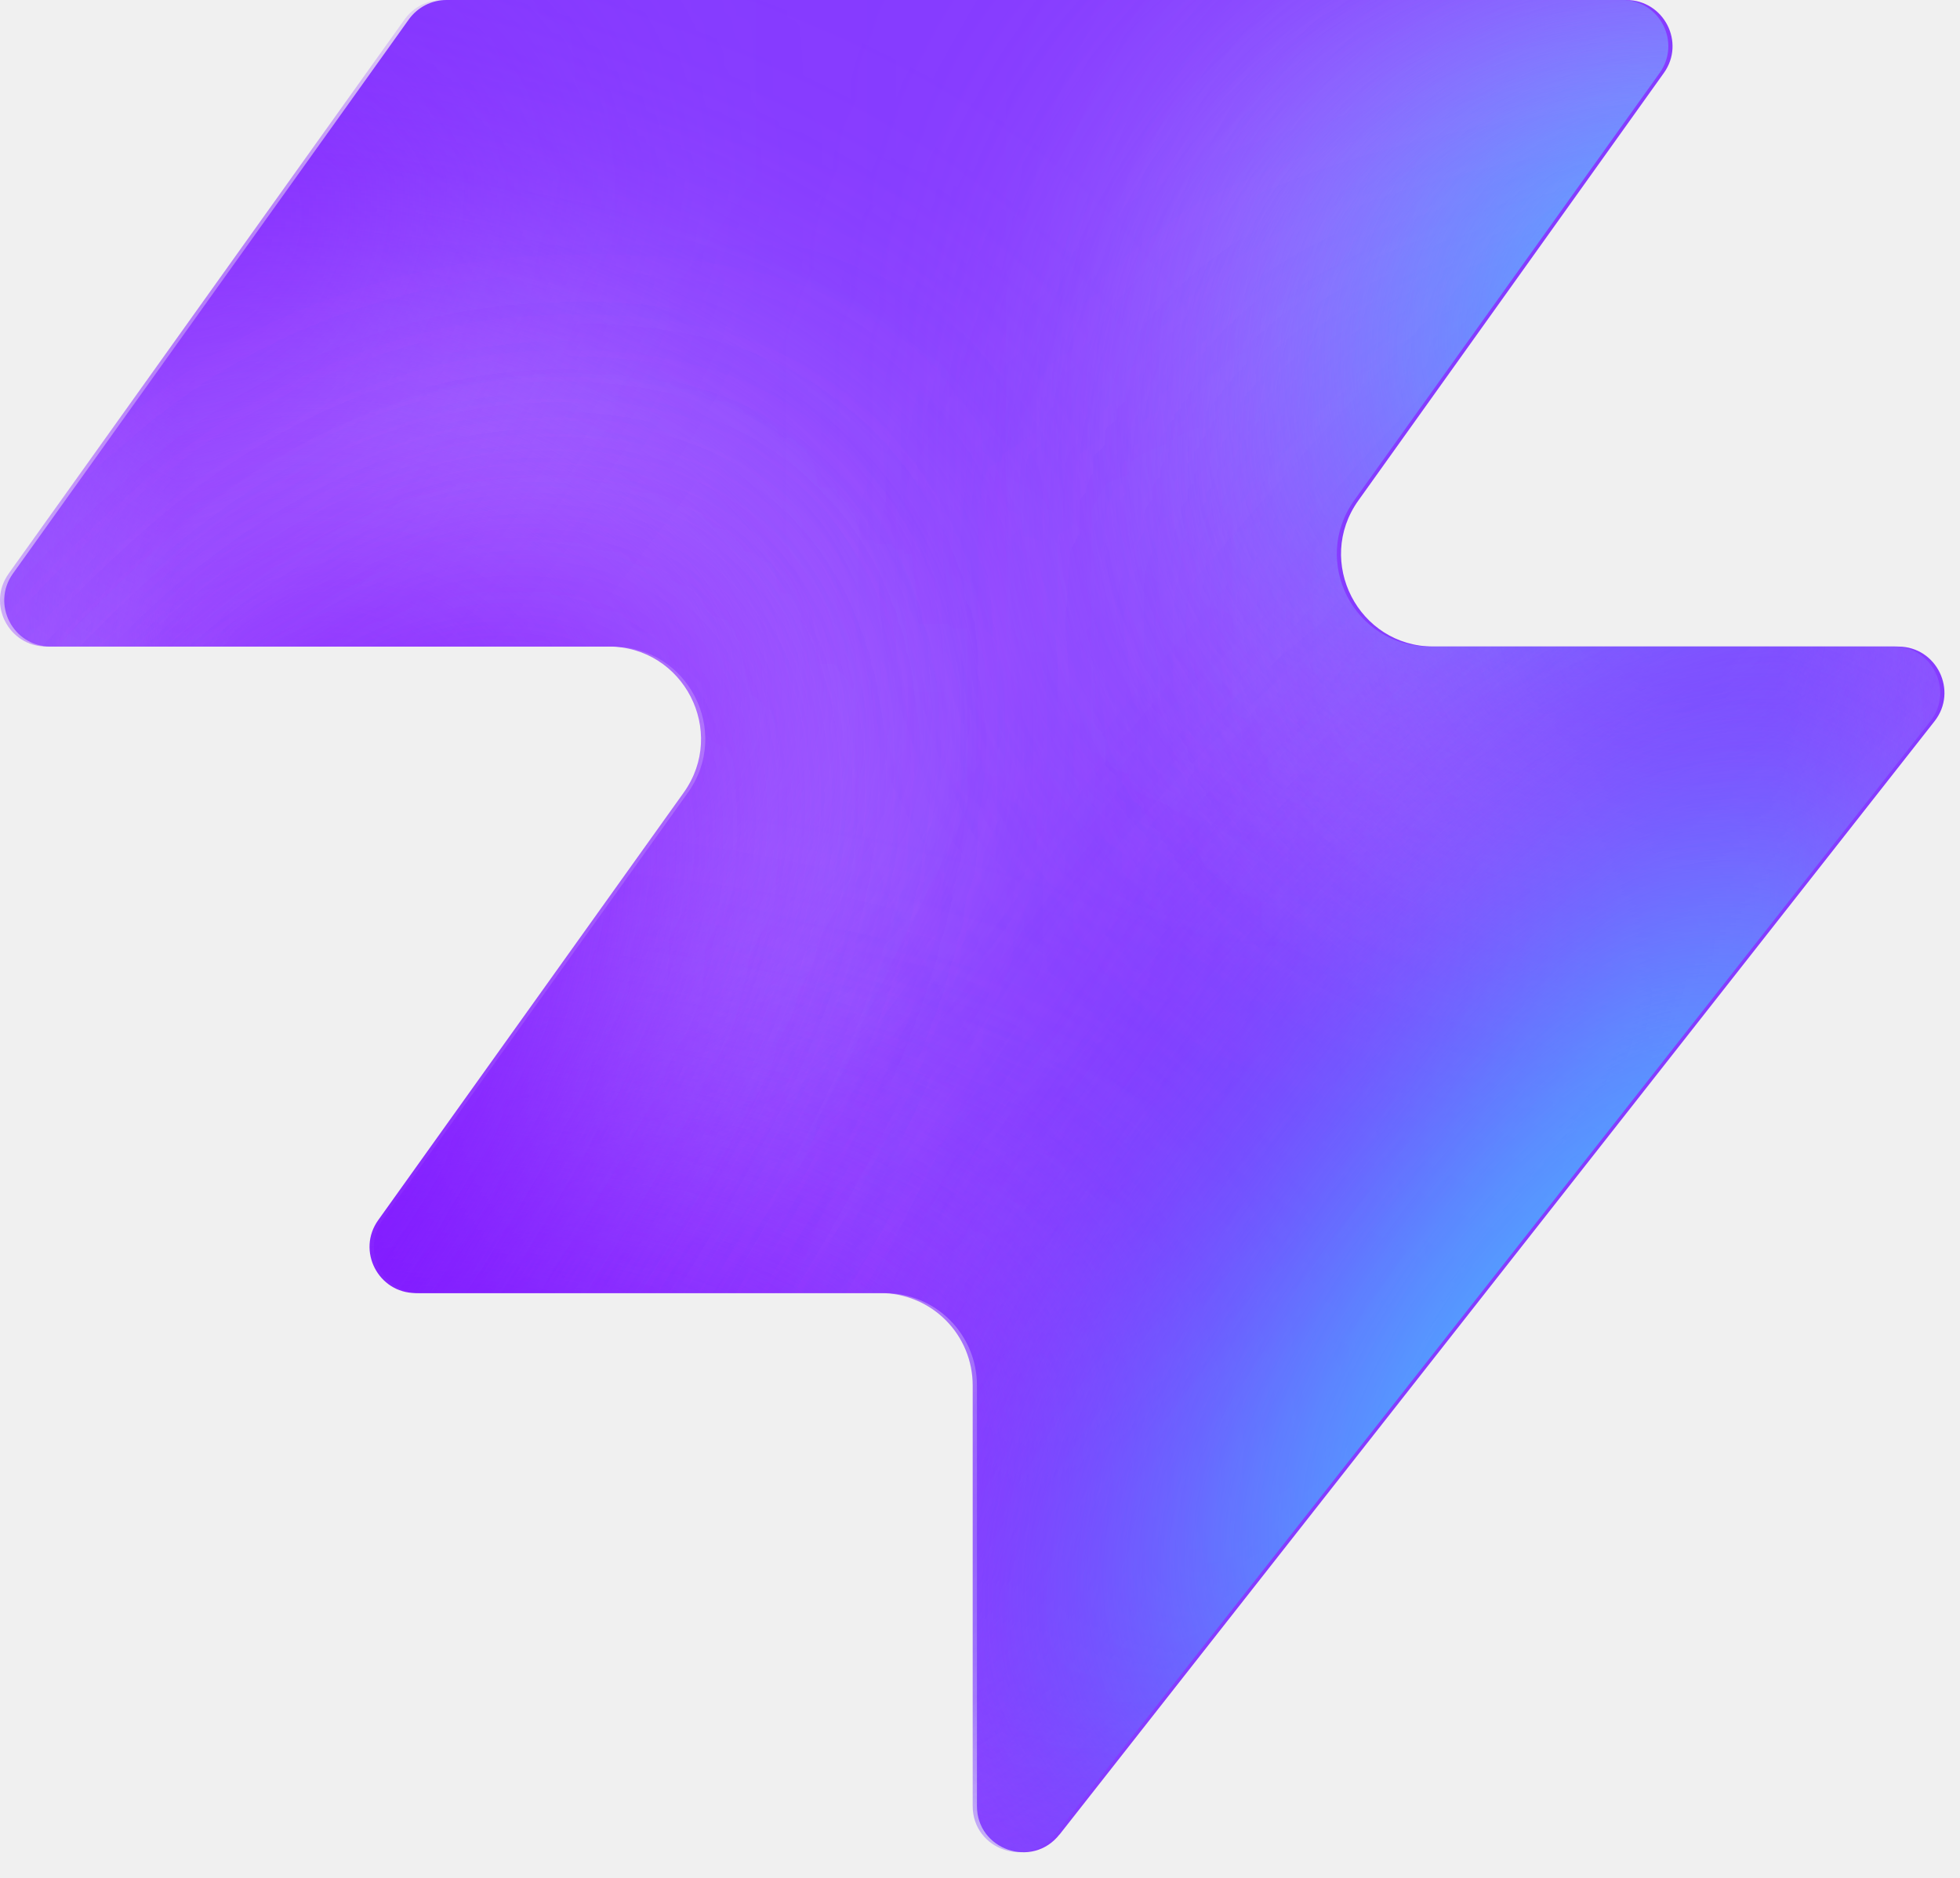
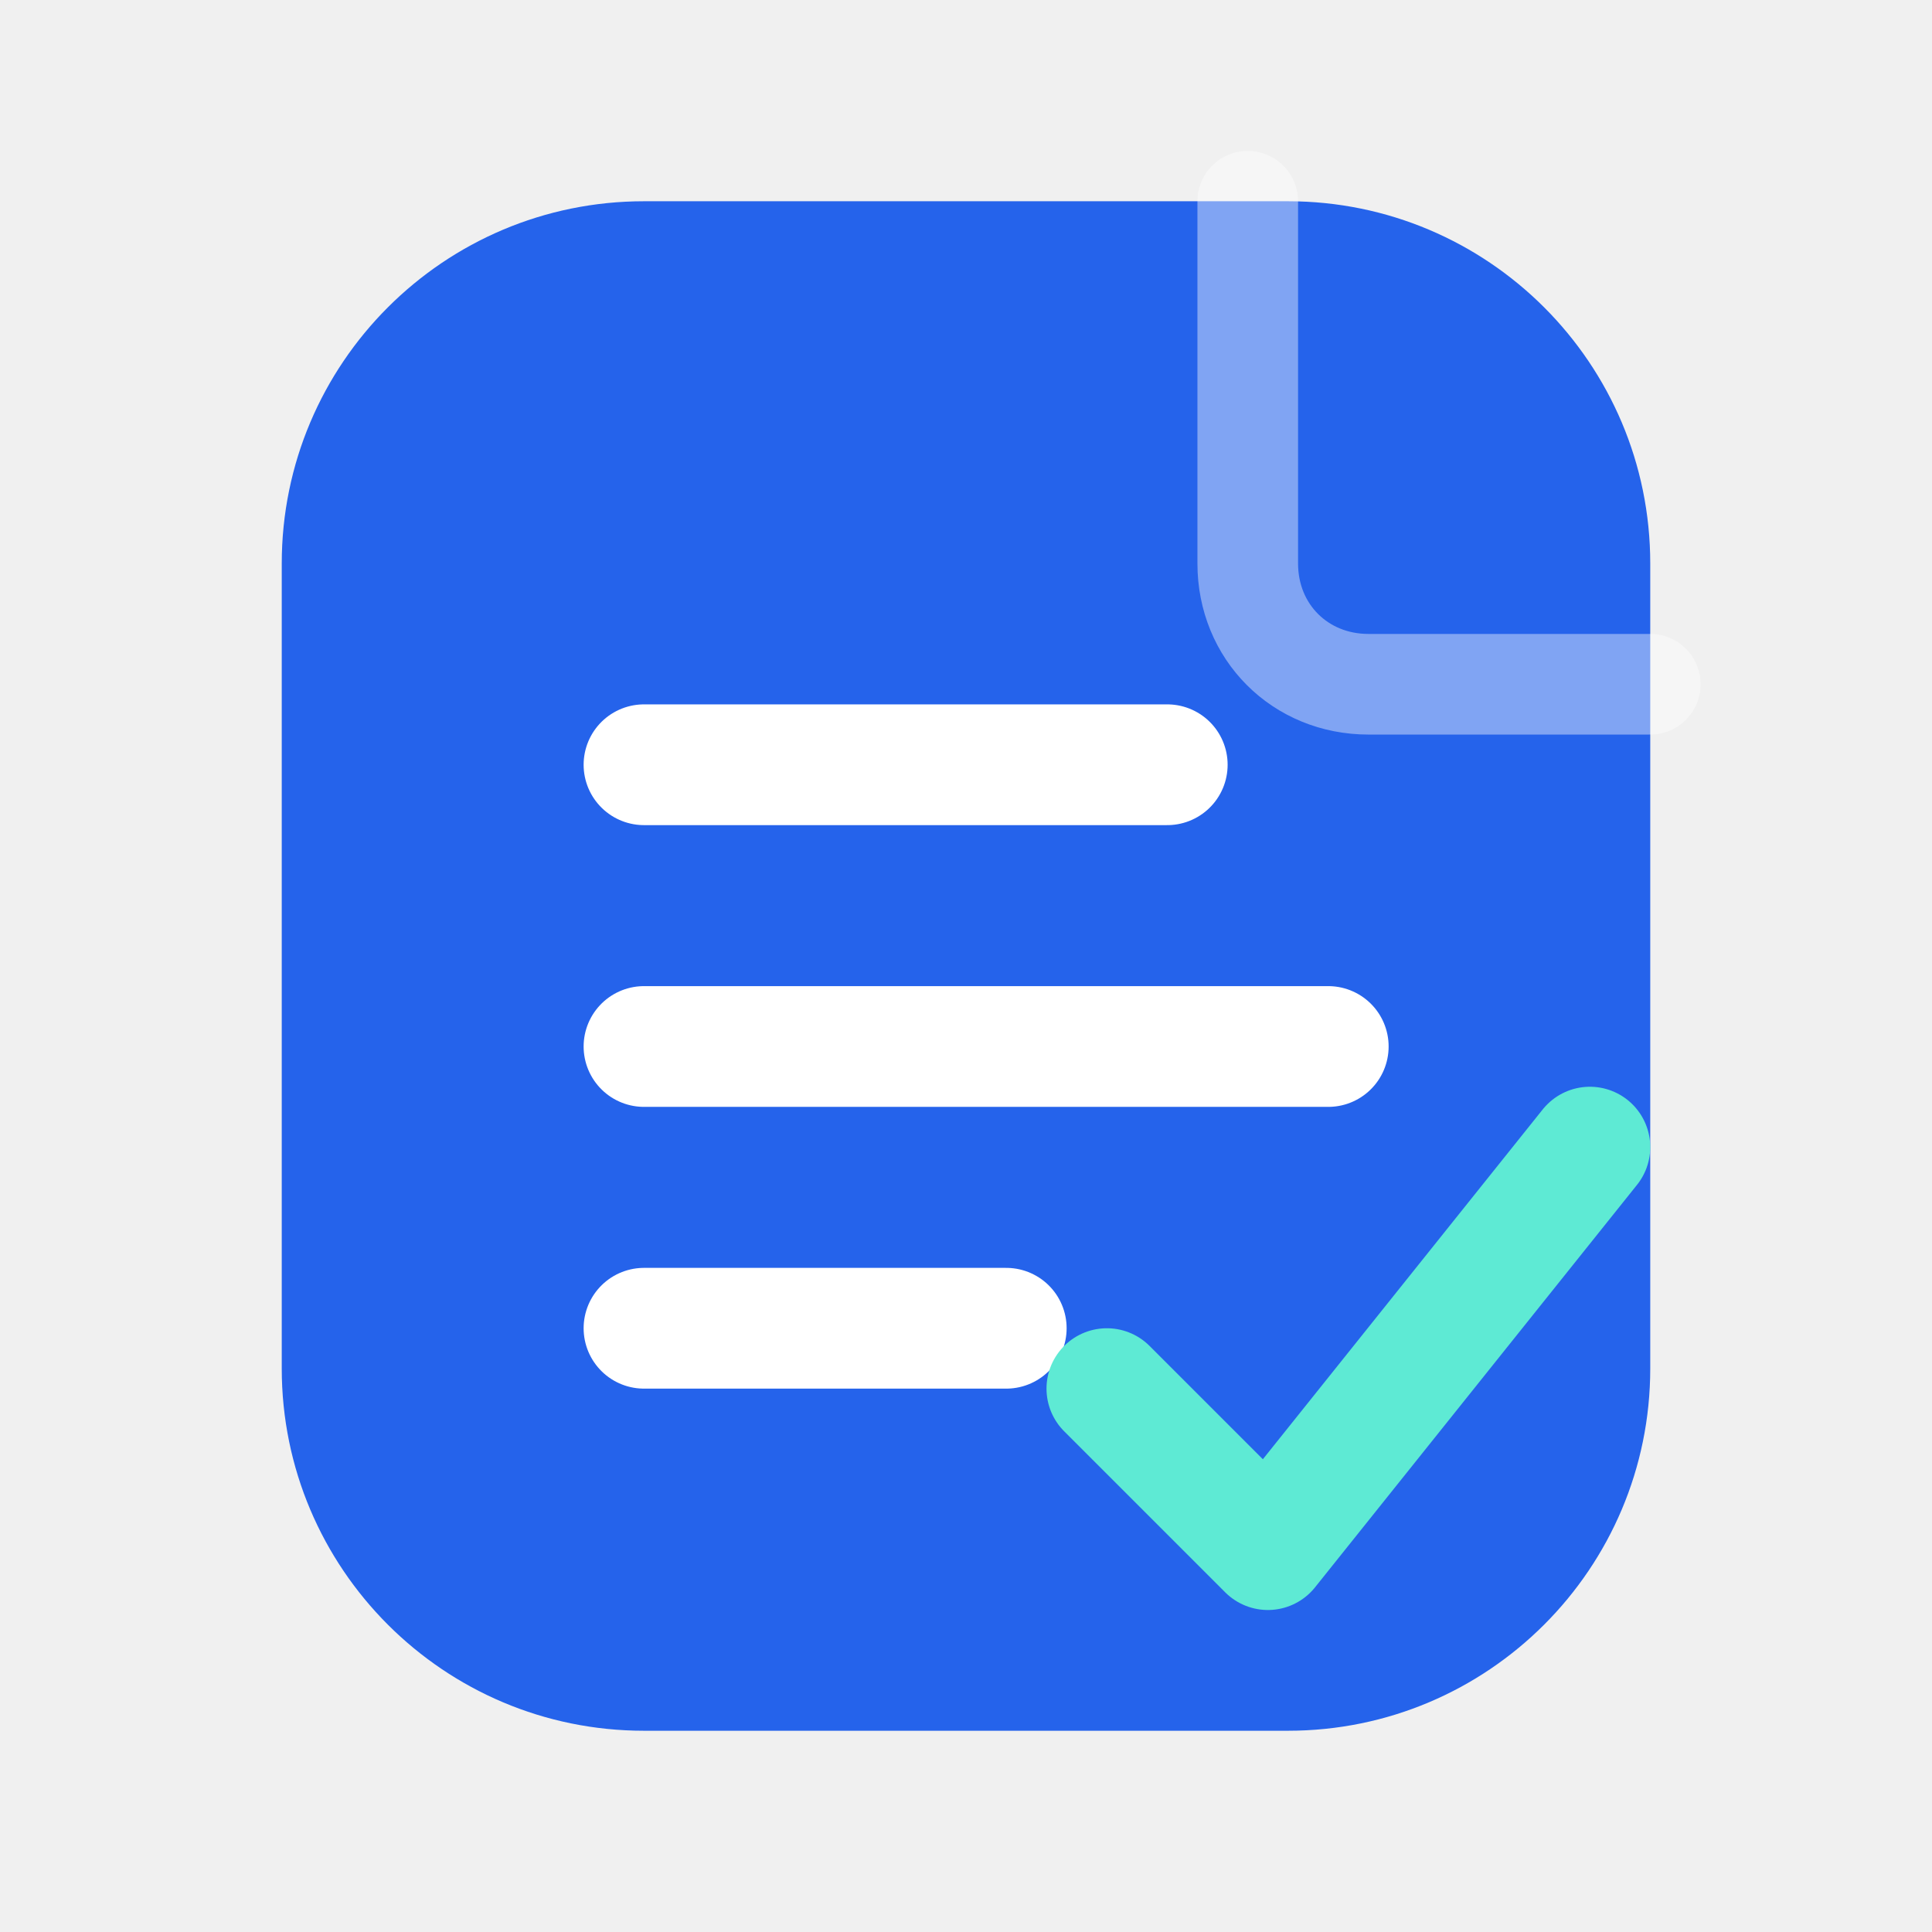
- <svg xmlns="http://www.w3.org/2000/svg" width="48" height="46" fill="none" viewBox="0 0 48 46">
-   <path fill="#863bff" d="M25.946 44.938c-.664.845-2.021.375-2.021-.698V33.937a2.26 2.26 0 0 0-2.262-2.262H10.287c-.92 0-1.456-1.04-.92-1.788l7.48-10.471c1.07-1.497 0-3.578-1.842-3.578H1.237c-.92 0-1.456-1.04-.92-1.788L10.013.474c.214-.297.556-.474.92-.474h28.894c.92 0 1.456 1.04.92 1.788l-7.48 10.471c-1.07 1.498 0 3.579 1.842 3.579h11.377c.943 0 1.473 1.088.89 1.83L25.947 44.94z" style="fill:#863bff;fill:color(display-p3 .525 .23 1);fill-opacity:1" />
-   <mask id="a" width="48" height="46" x="0" y="0" maskUnits="userSpaceOnUse" style="mask-type:alpha">
-     <path fill="#000" d="M25.842 44.938c-.664.844-2.021.375-2.021-.698V33.937a2.26 2.26 0 0 0-2.262-2.262H10.183c-.92 0-1.456-1.04-.92-1.788l7.48-10.471c1.07-1.498 0-3.579-1.842-3.579H1.133c-.92 0-1.456-1.04-.92-1.787L9.91.473c.214-.297.556-.474.92-.474h28.894c.92 0 1.456 1.04.92 1.788l-7.48 10.471c-1.07 1.498 0 3.578 1.842 3.578h11.377c.943 0 1.473 1.088.89 1.832L25.843 44.94z" style="fill:#000;fill-opacity:1" />
-   </mask>
-   <g mask="url(#a)">
-     <g filter="url(#b)">
-       <ellipse cx="5.508" cy="14.704" fill="#ede6ff" rx="5.508" ry="14.704" style="fill:#ede6ff;fill:color(display-p3 .927 .903 1);fill-opacity:1" transform="matrix(.00324 1 1 -.00324 -4.47 31.516)" />
-     </g>
-     <g filter="url(#c)">
-       <ellipse cx="10.399" cy="29.851" fill="#ede6ff" rx="10.399" ry="29.851" style="fill:#ede6ff;fill:color(display-p3 .927 .903 1);fill-opacity:1" transform="matrix(.00324 1 1 -.00324 -39.328 7.883)" />
-     </g>
-     <g filter="url(#d)">
-       <ellipse cx="5.508" cy="30.487" fill="#7e14ff" rx="5.508" ry="30.487" style="fill:#7e14ff;fill:color(display-p3 .492 .077 1);fill-opacity:1" transform="rotate(89.814 -25.913 -14.639)scale(1 -1)" />
-     </g>
-     <g filter="url(#e)">
-       <ellipse cx="5.508" cy="30.599" fill="#7e14ff" rx="5.508" ry="30.599" style="fill:#7e14ff;fill:color(display-p3 .492 .077 1);fill-opacity:1" transform="rotate(89.814 -32.644 -3.334)scale(1 -1)" />
-     </g>
-     <g filter="url(#f)">
-       <ellipse cx="5.508" cy="30.599" fill="#7e14ff" rx="5.508" ry="30.599" style="fill:#7e14ff;fill:color(display-p3 .492 .077 1);fill-opacity:1" transform="matrix(.00324 1 1 -.00324 -34.34 30.47)" />
-     </g>
-     <g filter="url(#g)">
-       <ellipse cx="14.072" cy="22.078" fill="#ede6ff" rx="14.072" ry="22.078" style="fill:#ede6ff;fill:color(display-p3 .927 .903 1);fill-opacity:1" transform="rotate(93.35 24.506 48.493)scale(-1 1)" />
-     </g>
-     <g filter="url(#h)">
-       <ellipse cx="3.47" cy="21.501" fill="#7e14ff" rx="3.47" ry="21.501" style="fill:#7e14ff;fill:color(display-p3 .492 .077 1);fill-opacity:1" transform="rotate(89.009 28.708 47.59)scale(-1 1)" />
-     </g>
-     <g filter="url(#i)">
-       <ellipse cx="3.47" cy="21.501" fill="#7e14ff" rx="3.47" ry="21.501" style="fill:#7e14ff;fill:color(display-p3 .492 .077 1);fill-opacity:1" transform="rotate(89.009 28.708 47.59)scale(-1 1)" />
-     </g>
-     <g filter="url(#j)">
-       <ellipse cx=".387" cy="8.972" fill="#7e14ff" rx="4.407" ry="29.108" style="fill:#7e14ff;fill:color(display-p3 .492 .077 1);fill-opacity:1" transform="rotate(39.51 .387 8.972)" />
-     </g>
-     <g filter="url(#k)">
-       <ellipse cx="47.523" cy="-6.092" fill="#7e14ff" rx="4.407" ry="29.108" style="fill:#7e14ff;fill:color(display-p3 .492 .077 1);fill-opacity:1" transform="rotate(37.892 47.523 -6.092)" />
-     </g>
-     <g filter="url(#l)">
-       <ellipse cx="41.412" cy="6.333" fill="#47bfff" rx="5.971" ry="9.665" style="fill:#47bfff;fill:color(display-p3 .28 .748 1);fill-opacity:1" transform="rotate(37.892 41.412 6.333)" />
-     </g>
-     <g filter="url(#m)">
-       <ellipse cx="-1.879" cy="38.332" fill="#7e14ff" rx="4.407" ry="29.108" style="fill:#7e14ff;fill:color(display-p3 .492 .077 1);fill-opacity:1" transform="rotate(37.892 -1.88 38.332)" />
-     </g>
-     <g filter="url(#n)">
-       <ellipse cx="-1.879" cy="38.332" fill="#7e14ff" rx="4.407" ry="29.108" style="fill:#7e14ff;fill:color(display-p3 .492 .077 1);fill-opacity:1" transform="rotate(37.892 -1.88 38.332)" />
-     </g>
-     <g filter="url(#o)">
-       <ellipse cx="35.651" cy="29.907" fill="#7e14ff" rx="4.407" ry="29.108" style="fill:#7e14ff;fill:color(display-p3 .492 .077 1);fill-opacity:1" transform="rotate(37.892 35.651 29.907)" />
-     </g>
-     <g filter="url(#p)">
-       <ellipse cx="38.418" cy="32.4" fill="#47bfff" rx="5.971" ry="15.297" style="fill:#47bfff;fill:color(display-p3 .28 .748 1);fill-opacity:1" transform="rotate(37.892 38.418 32.4)" />
-     </g>
-   </g>
-   <defs>
-     <filter id="b" width="60.045" height="41.654" x="-19.77" y="16.149" color-interpolation-filters="sRGB" filterUnits="userSpaceOnUse">
-       <feFlood flood-opacity="0" result="BackgroundImageFix" />
-       <feBlend in="SourceGraphic" in2="BackgroundImageFix" result="shape" />
-       <feGaussianBlur result="effect1_foregroundBlur_2002_17158" stdDeviation="7.659" />
-     </filter>
-     <filter id="c" width="90.34" height="51.437" x="-54.613" y="-7.533" color-interpolation-filters="sRGB" filterUnits="userSpaceOnUse">
-       <feFlood flood-opacity="0" result="BackgroundImageFix" />
-       <feBlend in="SourceGraphic" in2="BackgroundImageFix" result="shape" />
-       <feGaussianBlur result="effect1_foregroundBlur_2002_17158" stdDeviation="7.659" />
-     </filter>
-     <filter id="d" width="79.355" height="29.4" x="-49.64" y="2.03" color-interpolation-filters="sRGB" filterUnits="userSpaceOnUse">
-       <feFlood flood-opacity="0" result="BackgroundImageFix" />
-       <feBlend in="SourceGraphic" in2="BackgroundImageFix" result="shape" />
-       <feGaussianBlur result="effect1_foregroundBlur_2002_17158" stdDeviation="4.596" />
-     </filter>
-     <filter id="e" width="79.579" height="29.4" x="-45.045" y="20.029" color-interpolation-filters="sRGB" filterUnits="userSpaceOnUse">
-       <feFlood flood-opacity="0" result="BackgroundImageFix" />
-       <feBlend in="SourceGraphic" in2="BackgroundImageFix" result="shape" />
-       <feGaussianBlur result="effect1_foregroundBlur_2002_17158" stdDeviation="4.596" />
-     </filter>
-     <filter id="f" width="79.579" height="29.4" x="-43.513" y="21.178" color-interpolation-filters="sRGB" filterUnits="userSpaceOnUse">
-       <feFlood flood-opacity="0" result="BackgroundImageFix" />
-       <feBlend in="SourceGraphic" in2="BackgroundImageFix" result="shape" />
-       <feGaussianBlur result="effect1_foregroundBlur_2002_17158" stdDeviation="4.596" />
-     </filter>
-     <filter id="g" width="74.749" height="58.852" x="15.756" y="-17.901" color-interpolation-filters="sRGB" filterUnits="userSpaceOnUse">
-       <feFlood flood-opacity="0" result="BackgroundImageFix" />
-       <feBlend in="SourceGraphic" in2="BackgroundImageFix" result="shape" />
-       <feGaussianBlur result="effect1_foregroundBlur_2002_17158" stdDeviation="7.659" />
-     </filter>
-     <filter id="h" width="61.377" height="25.362" x="23.548" y="2.284" color-interpolation-filters="sRGB" filterUnits="userSpaceOnUse">
-       <feFlood flood-opacity="0" result="BackgroundImageFix" />
-       <feBlend in="SourceGraphic" in2="BackgroundImageFix" result="shape" />
-       <feGaussianBlur result="effect1_foregroundBlur_2002_17158" stdDeviation="4.596" />
-     </filter>
-     <filter id="i" width="61.377" height="25.362" x="23.548" y="2.284" color-interpolation-filters="sRGB" filterUnits="userSpaceOnUse">
-       <feFlood flood-opacity="0" result="BackgroundImageFix" />
-       <feBlend in="SourceGraphic" in2="BackgroundImageFix" result="shape" />
-       <feGaussianBlur result="effect1_foregroundBlur_2002_17158" stdDeviation="4.596" />
-     </filter>
-     <filter id="j" width="56.045" height="63.649" x="-27.636" y="-22.853" color-interpolation-filters="sRGB" filterUnits="userSpaceOnUse">
-       <feFlood flood-opacity="0" result="BackgroundImageFix" />
-       <feBlend in="SourceGraphic" in2="BackgroundImageFix" result="shape" />
-       <feGaussianBlur result="effect1_foregroundBlur_2002_17158" stdDeviation="4.596" />
-     </filter>
-     <filter id="k" width="54.814" height="64.646" x="20.116" y="-38.415" color-interpolation-filters="sRGB" filterUnits="userSpaceOnUse">
-       <feFlood flood-opacity="0" result="BackgroundImageFix" />
-       <feBlend in="SourceGraphic" in2="BackgroundImageFix" result="shape" />
-       <feGaussianBlur result="effect1_foregroundBlur_2002_17158" stdDeviation="4.596" />
-     </filter>
-     <filter id="l" width="33.541" height="35.313" x="24.641" y="-11.323" color-interpolation-filters="sRGB" filterUnits="userSpaceOnUse">
-       <feFlood flood-opacity="0" result="BackgroundImageFix" />
-       <feBlend in="SourceGraphic" in2="BackgroundImageFix" result="shape" />
-       <feGaussianBlur result="effect1_foregroundBlur_2002_17158" stdDeviation="4.596" />
-     </filter>
-     <filter id="m" width="54.814" height="64.646" x="-29.286" y="6.009" color-interpolation-filters="sRGB" filterUnits="userSpaceOnUse">
-       <feFlood flood-opacity="0" result="BackgroundImageFix" />
-       <feBlend in="SourceGraphic" in2="BackgroundImageFix" result="shape" />
-       <feGaussianBlur result="effect1_foregroundBlur_2002_17158" stdDeviation="4.596" />
-     </filter>
-     <filter id="n" width="54.814" height="64.646" x="-29.286" y="6.009" color-interpolation-filters="sRGB" filterUnits="userSpaceOnUse">
-       <feFlood flood-opacity="0" result="BackgroundImageFix" />
-       <feBlend in="SourceGraphic" in2="BackgroundImageFix" result="shape" />
-       <feGaussianBlur result="effect1_foregroundBlur_2002_17158" stdDeviation="4.596" />
-     </filter>
-     <filter id="o" width="54.814" height="64.646" x="8.244" y="-2.416" color-interpolation-filters="sRGB" filterUnits="userSpaceOnUse">
-       <feFlood flood-opacity="0" result="BackgroundImageFix" />
-       <feBlend in="SourceGraphic" in2="BackgroundImageFix" result="shape" />
-       <feGaussianBlur result="effect1_foregroundBlur_2002_17158" stdDeviation="4.596" />
-     </filter>
-     <filter id="p" width="39.409" height="43.623" x="18.713" y="10.588" color-interpolation-filters="sRGB" filterUnits="userSpaceOnUse">
-       <feFlood flood-opacity="0" result="BackgroundImageFix" />
-       <feBlend in="SourceGraphic" in2="BackgroundImageFix" result="shape" />
-       <feGaussianBlur result="effect1_foregroundBlur_2002_17158" stdDeviation="4.596" />
-     </filter>
-   </defs>
+ <svg xmlns="http://www.w3.org/2000/svg" viewBox="0 0 48 48" role="img" aria-labelledby="title">
+   <rect x="7" y="5" width="34" height="38" rx="9" fill="#2563eb" />
+   <path d="M31 5v9c0 1.7 1.3 3 3 3h7" fill="none" stroke="#fff" stroke-linecap="round" stroke-linejoin="round" stroke-width="2.5" opacity=".42" />
+   <path d="M16 19h13M16 26h17M16 33h9" fill="none" stroke="#fff" stroke-linecap="round" stroke-width="3" />
+   <path d="M27.5 34.5l4 4 8-10" fill="none" stroke="#5eead4" stroke-linecap="round" stroke-linejoin="round" stroke-width="3" />
</svg>
